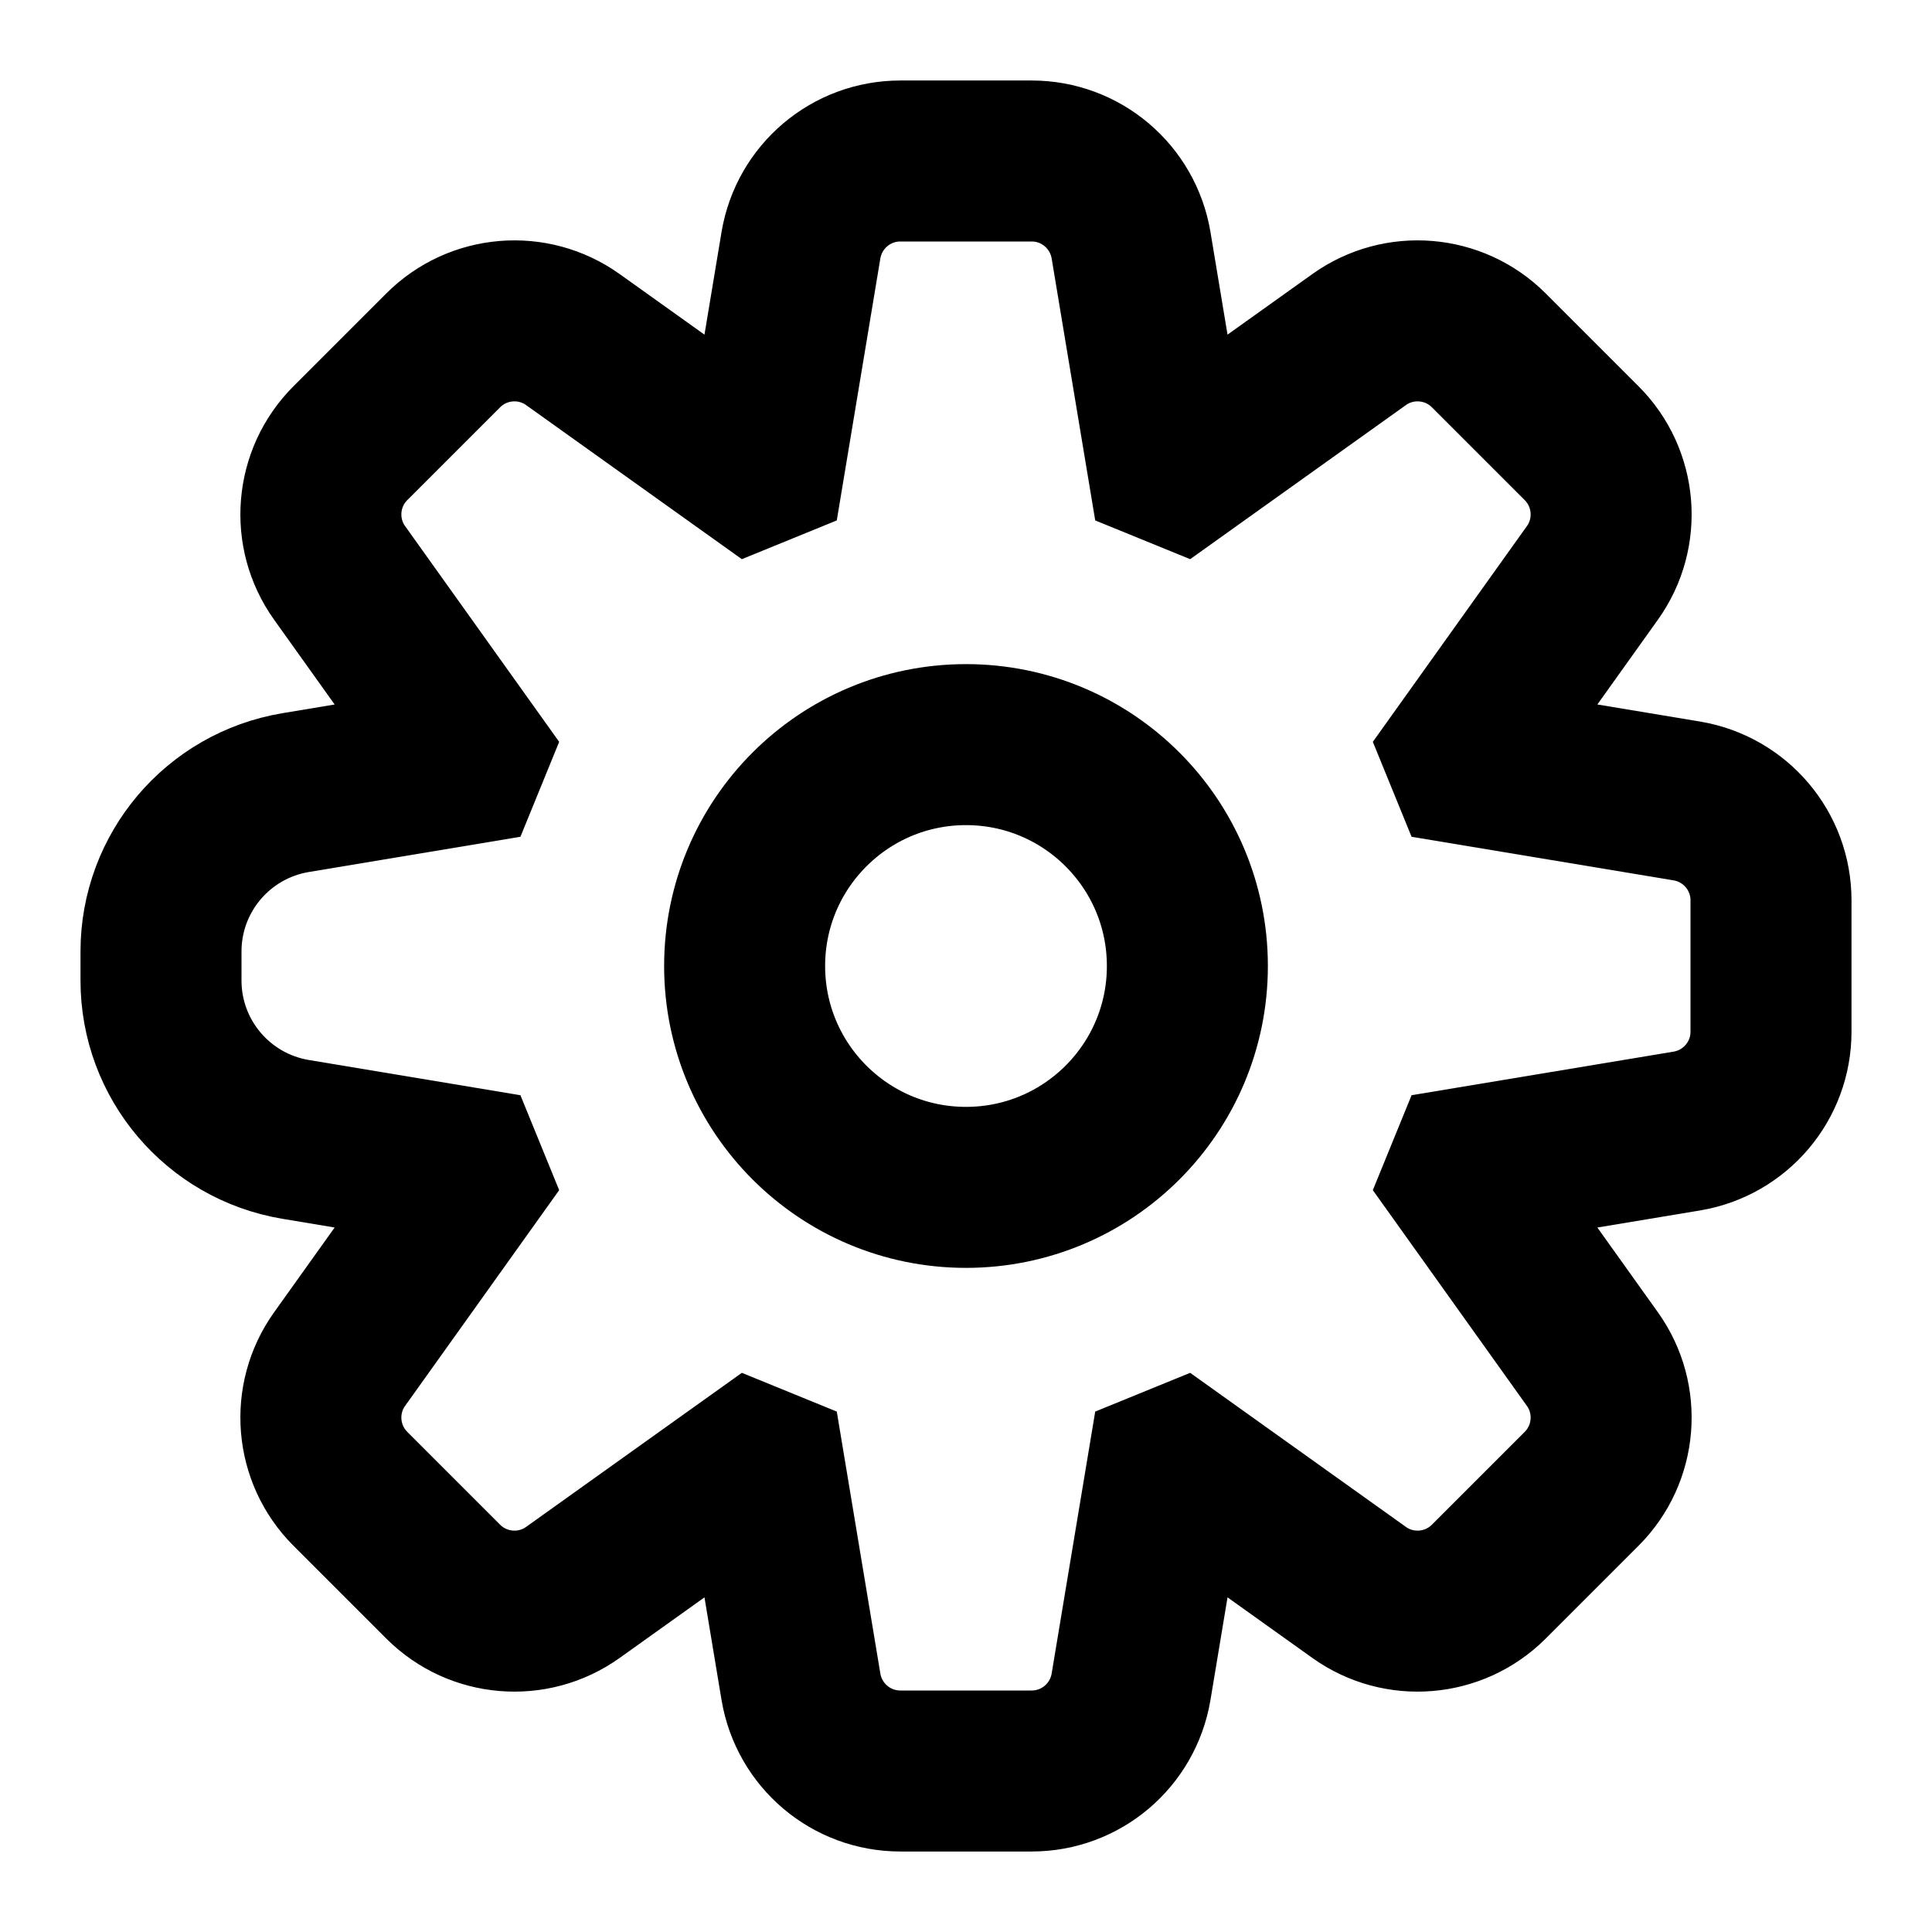
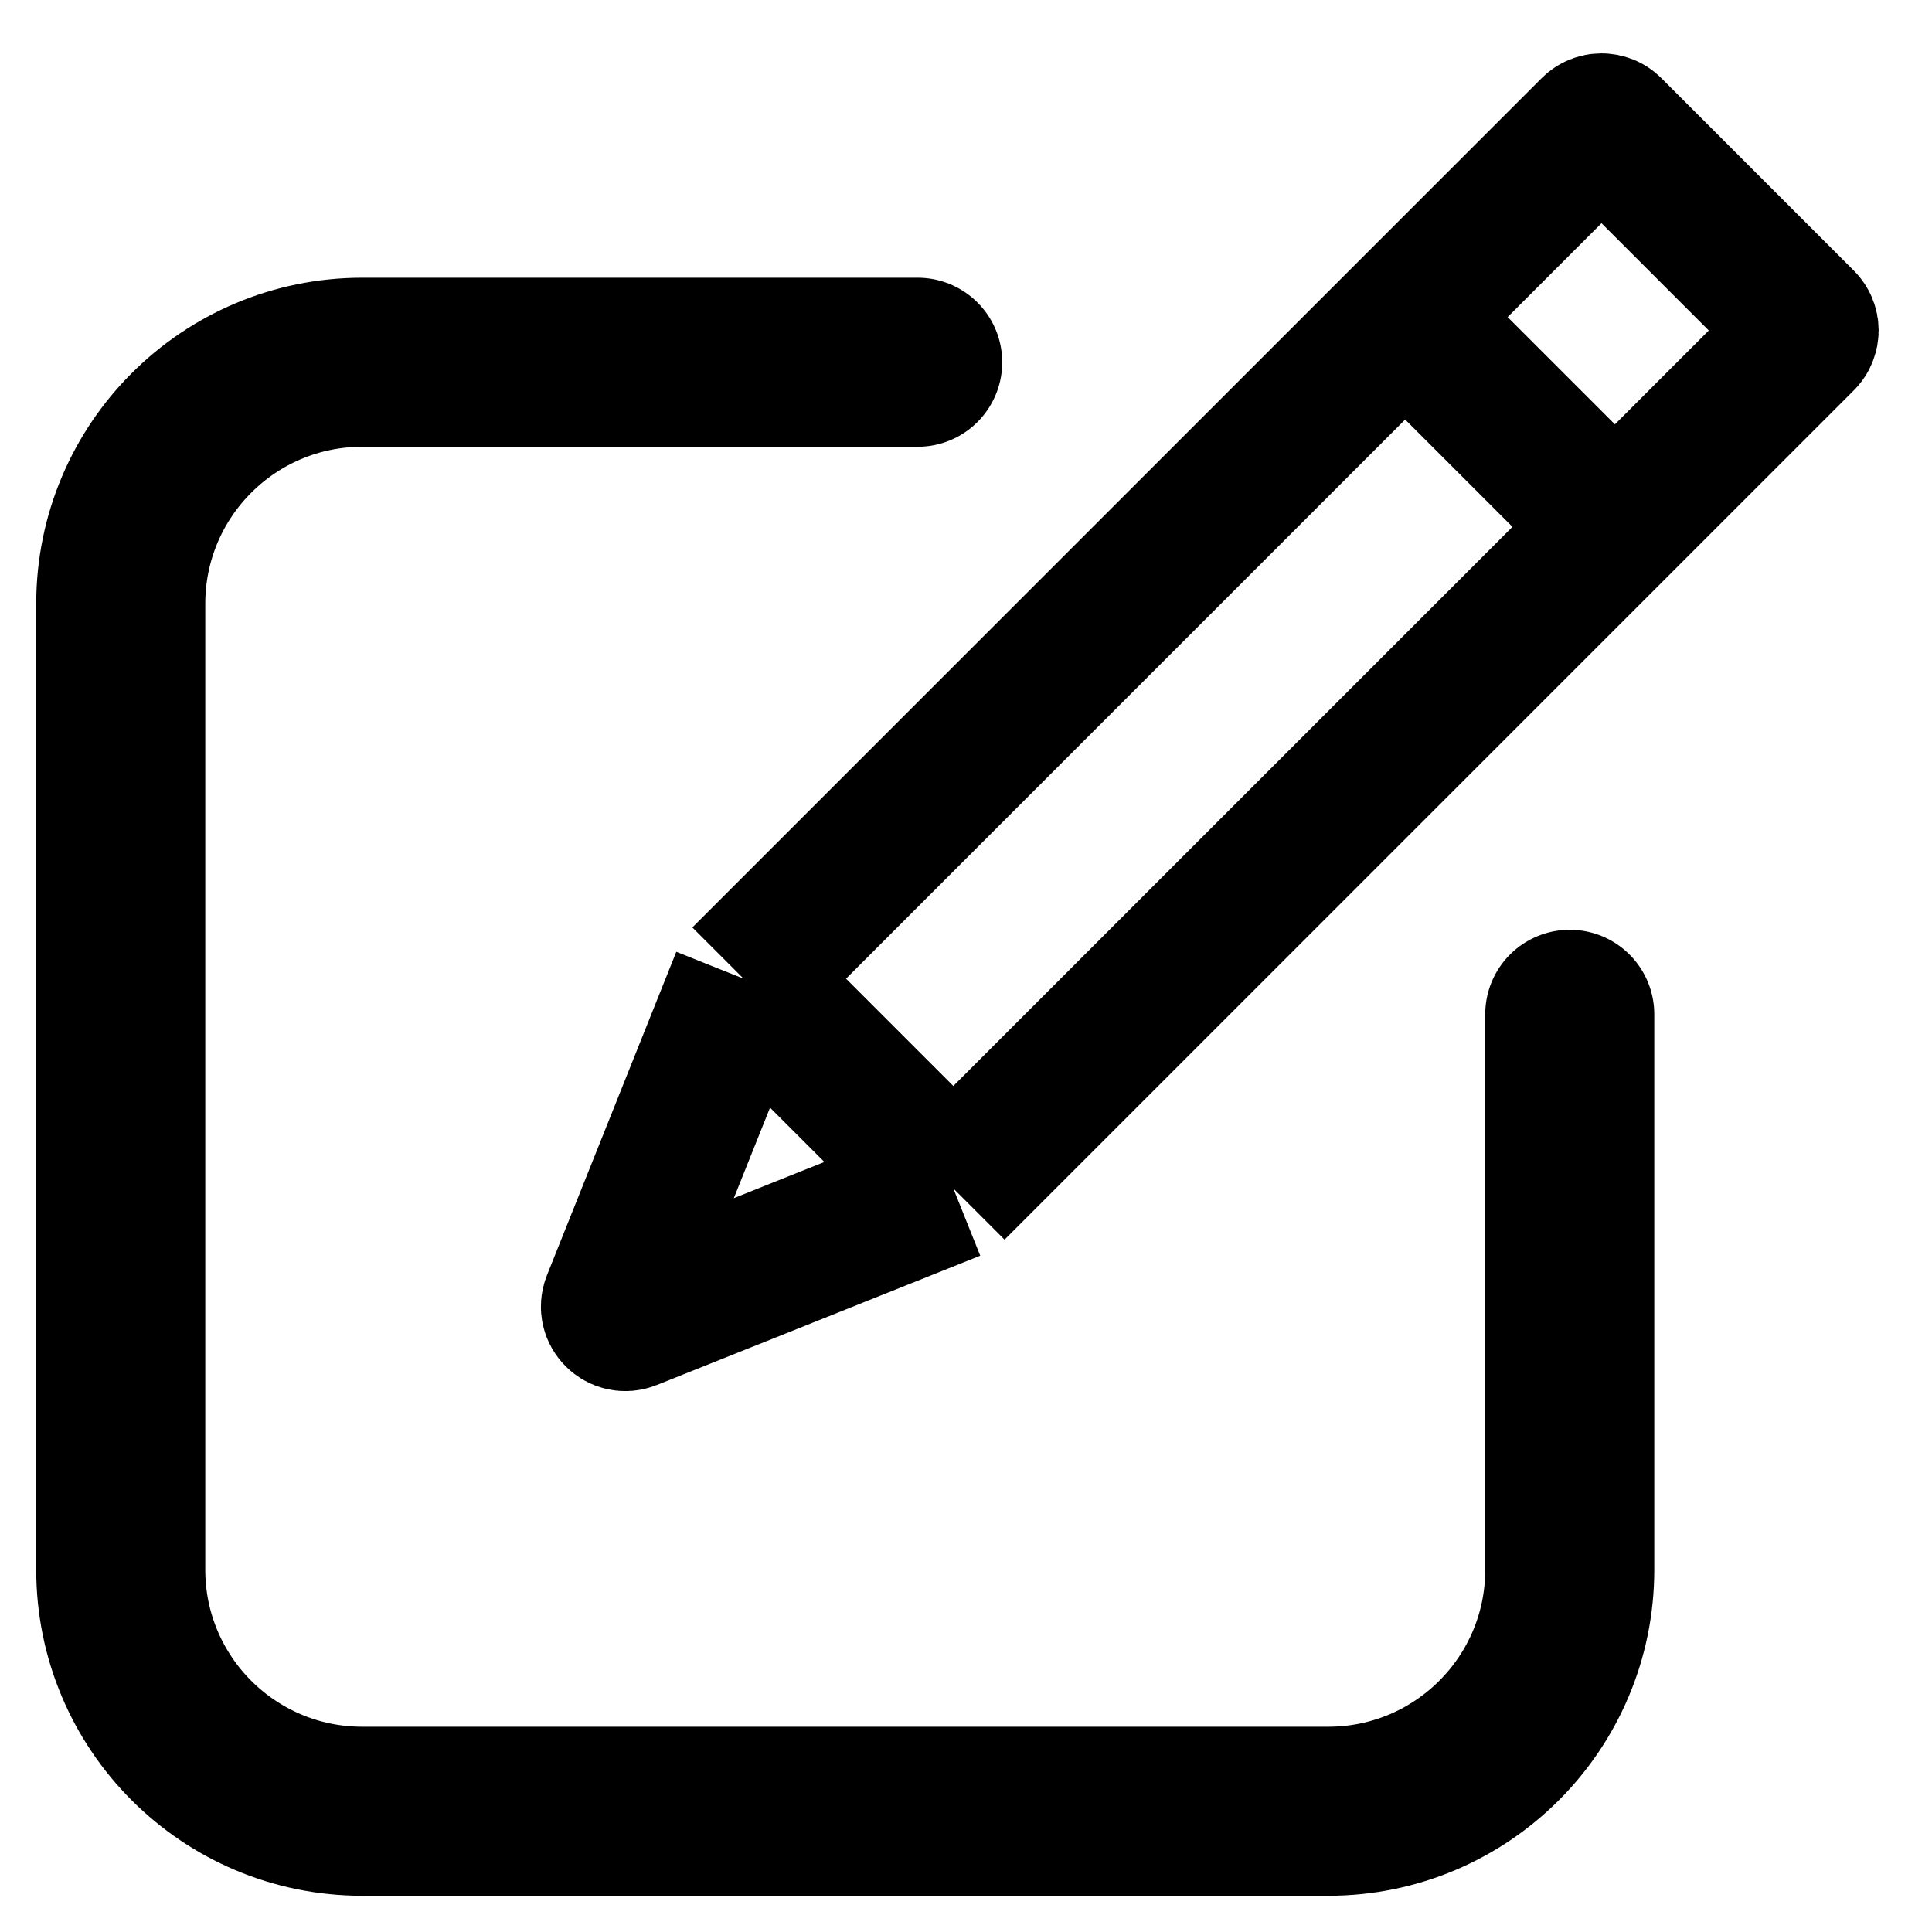
- <svg xmlns="http://www.w3.org/2000/svg" width="12" height="12" viewBox="0 0 12 12" fill="none">
-   <path d="M1 5.91L1 6.09C1 6.579 1.353 6.996 1.836 7.077L2.875 7.25L2.906 7.326L2.109 8.442C1.932 8.69 1.96 9.031 2.176 9.247L2.753 9.824C2.969 10.04 3.31 10.068 3.558 9.891L4.674 9.094L4.75 9.125L4.975 10.478C5.026 10.779 5.286 11 5.592 11L6.408 11C6.714 11 6.974 10.779 7.025 10.478L7.25 9.125L7.326 9.094L8.442 9.891C8.69 10.068 9.031 10.04 9.247 9.824L9.824 9.247C10.04 9.031 10.068 8.69 9.891 8.442L9.094 7.326L9.125 7.25L10.478 7.025C10.779 6.974 11 6.714 11 6.408L11 5.592C11 5.286 10.779 5.026 10.478 4.975L9.125 4.75L9.094 4.674L9.891 3.558C10.068 3.31 10.04 2.969 9.824 2.753L9.247 2.176C9.031 1.96 8.69 1.932 8.442 2.109L7.326 2.906L7.25 2.875L7.025 1.522C6.974 1.221 6.714 1 6.408 1L5.592 1C5.286 1 5.026 1.221 4.975 1.522L4.75 2.875L4.674 2.906L3.558 2.109C3.31 1.932 2.969 1.96 2.753 2.176L2.176 2.753C1.96 2.969 1.932 3.31 2.109 3.558L2.906 4.674L2.875 4.75L1.836 4.923C1.353 5.004 1 5.421 1 5.91Z" stroke="black" />
-   <circle cx="6" cy="6" r="1.375" stroke="black" />
+ <svg xmlns="http://www.w3.org/2000/svg" width="16" height="16" viewBox="0 0 16 16" fill="none">
+   <path d="M7.6 3H3C1.895 3 1 3.895 1 5V13C1 14.105 1.895 15 3 15H11C12.105 15 13 14.105 13 13V8.4" stroke="black" stroke-width="1.4" stroke-linecap="round" />
+   <path d="M7.895 9.842L5.217 10.913C5.135 10.946 5.054 10.865 5.087 10.783L6.158 8.105M7.895 9.842L13.374 4.363M7.895 9.842L6.158 8.105M6.158 8.105L11.637 2.626M11.637 2.626L13.192 1.071C13.232 1.032 13.295 1.032 13.334 1.071L14.929 2.666C14.968 2.705 14.968 2.768 14.929 2.808L13.374 4.363M11.637 2.626L13.374 4.363" stroke="black" stroke-width="1.2" />
</svg>
